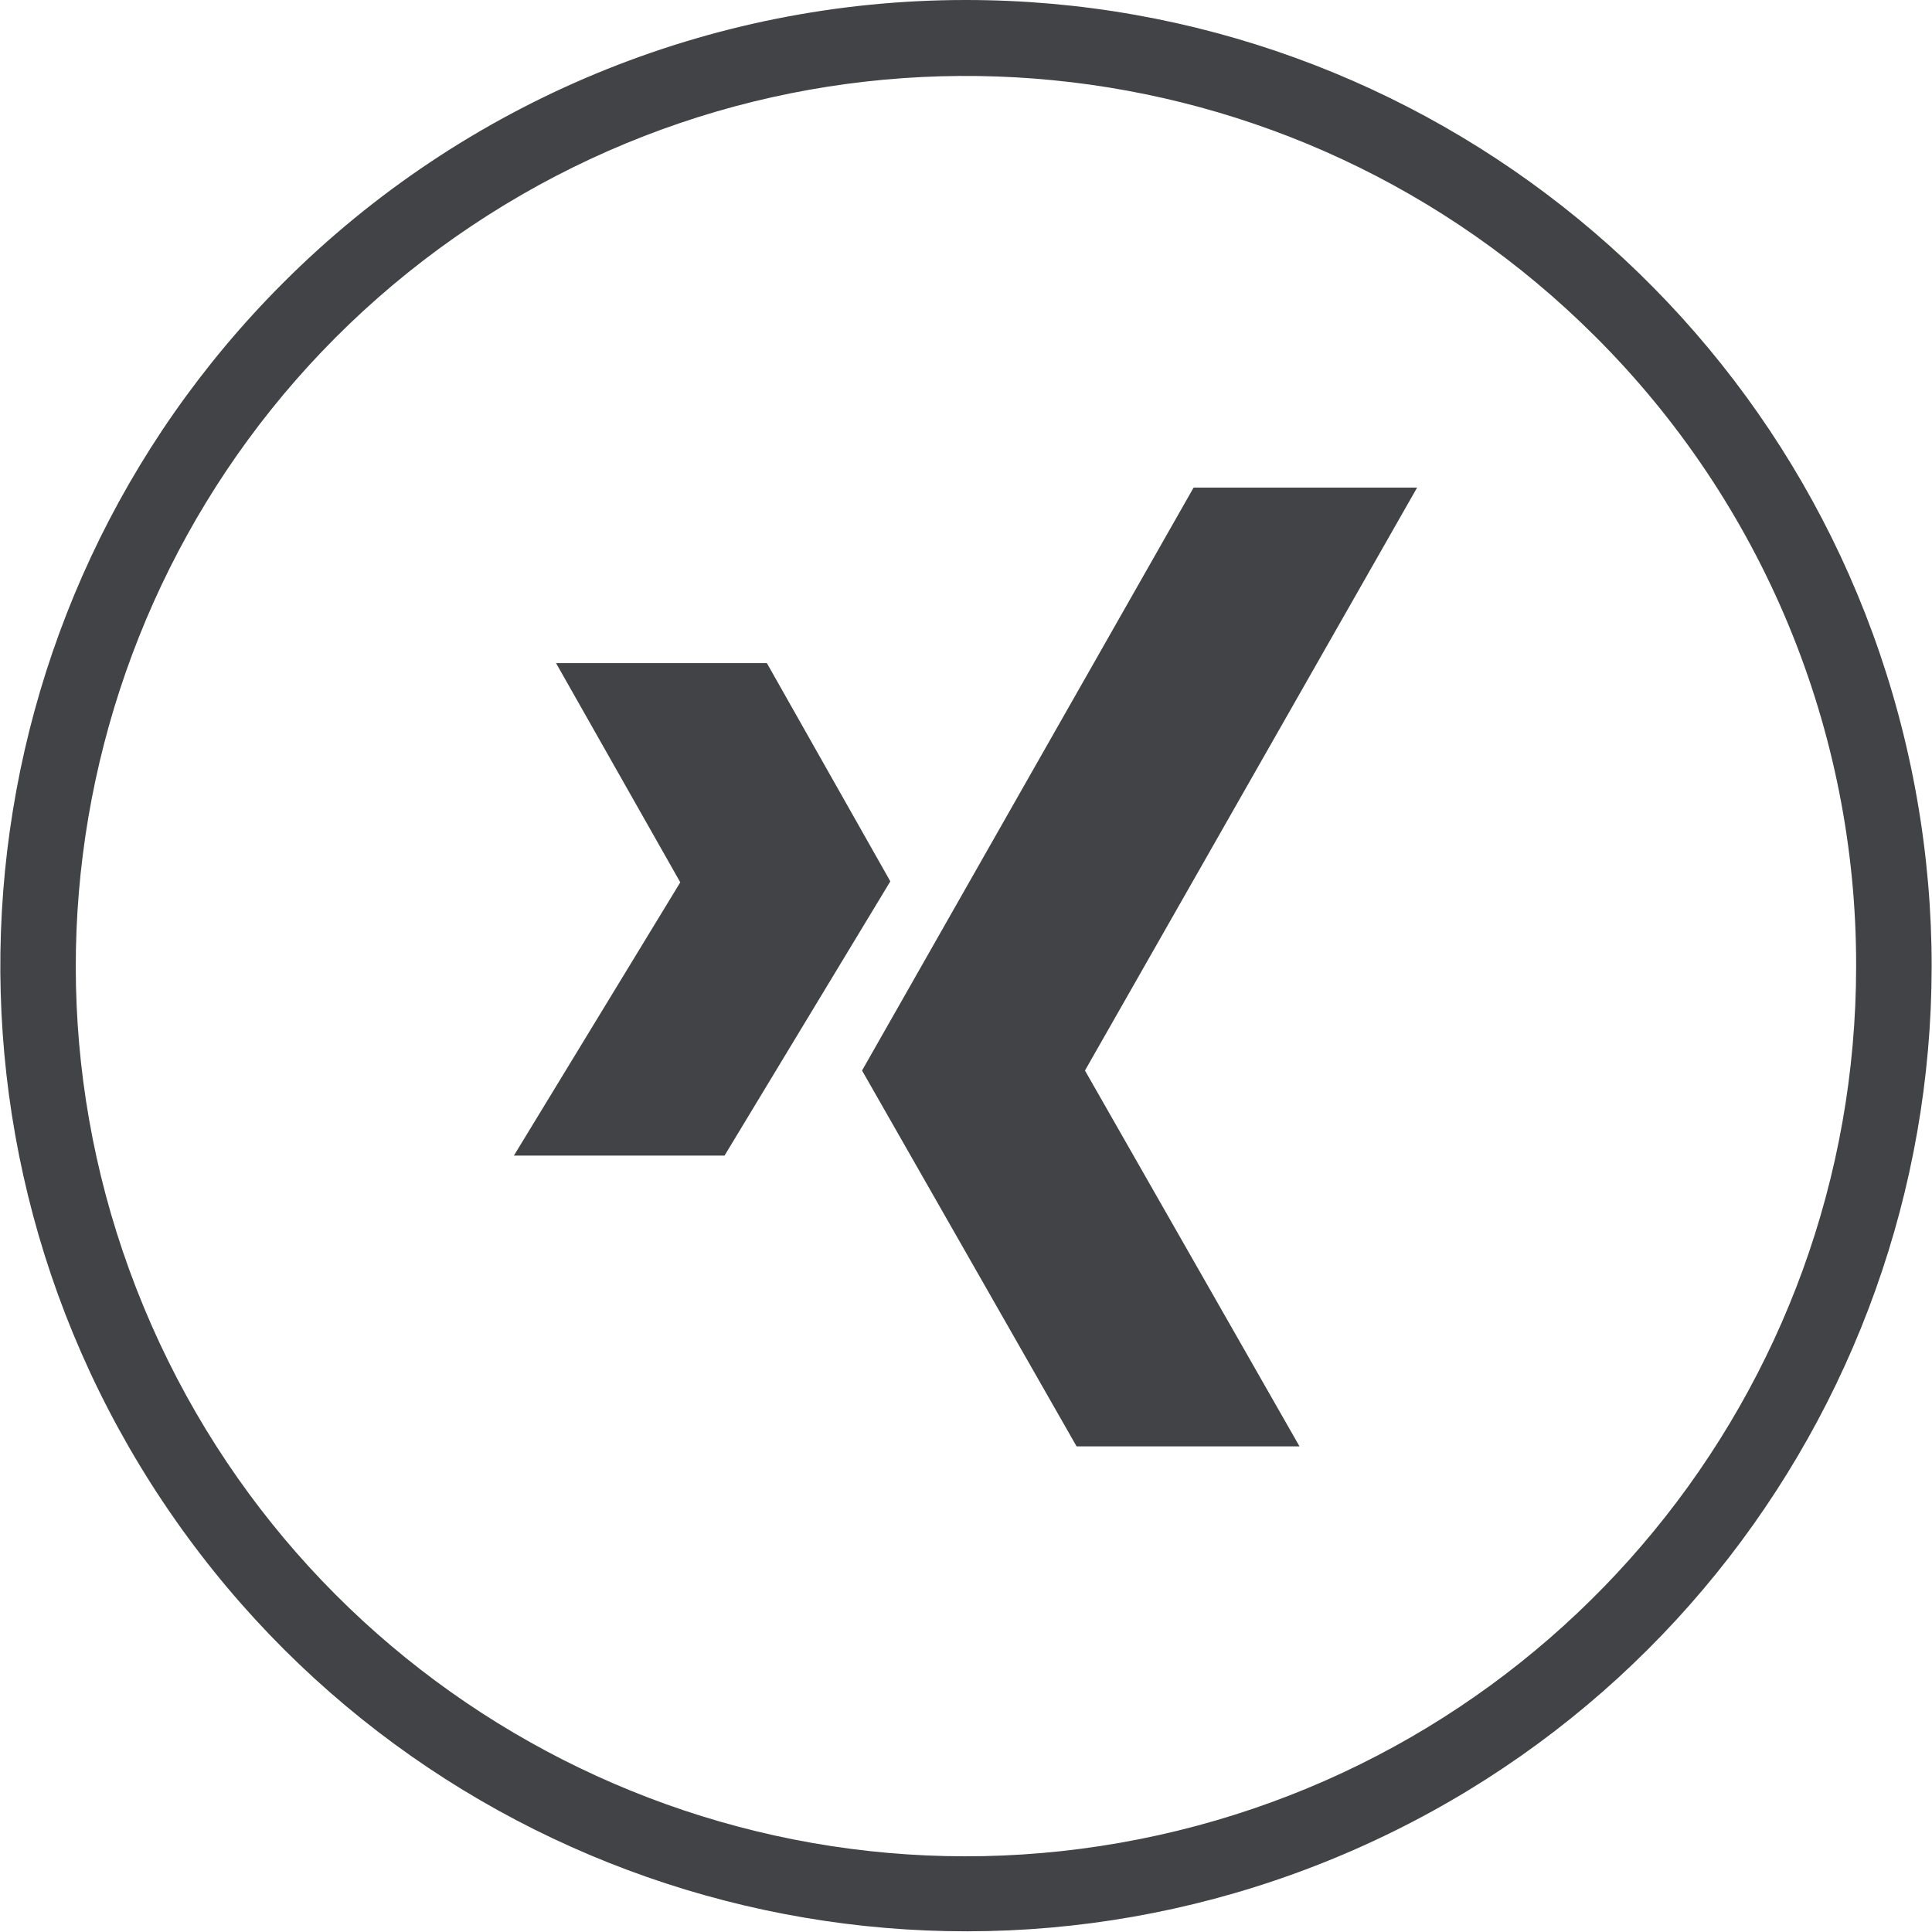
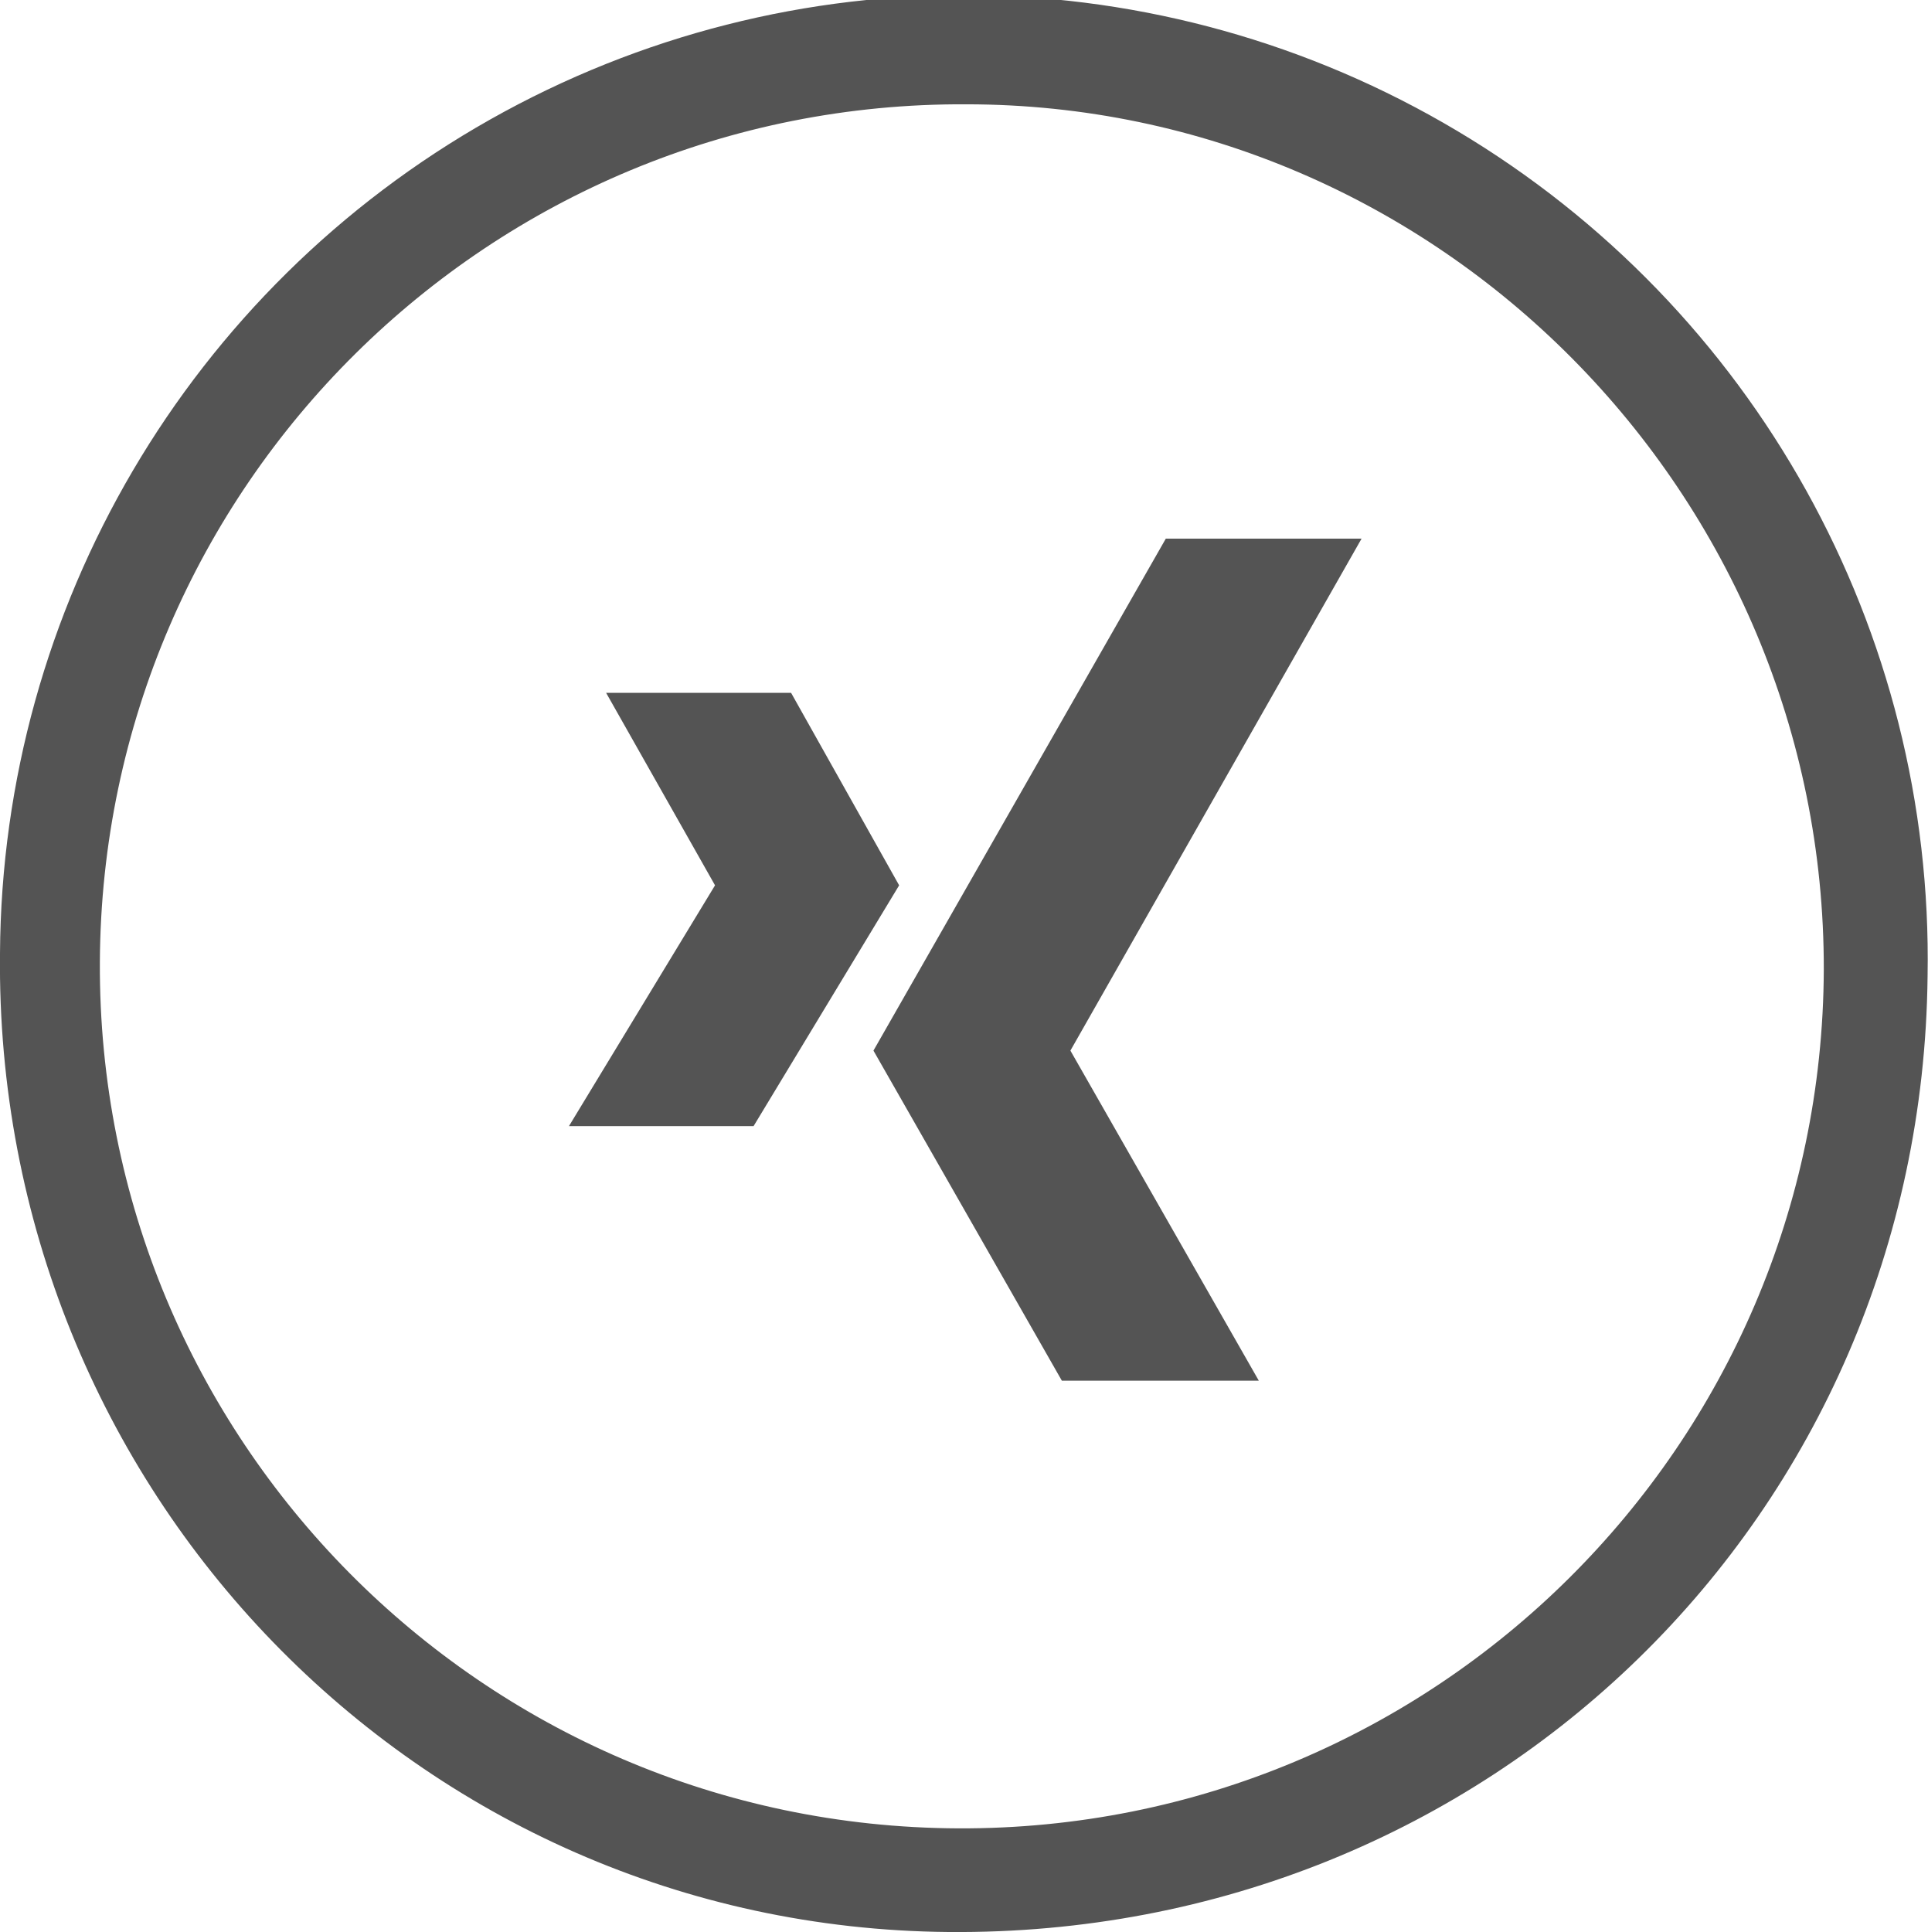
- <svg xmlns="http://www.w3.org/2000/svg" viewBox="0 0 99.04 99.06">
+ <svg xmlns="http://www.w3.org/2000/svg" viewBox="0 0 112.56 112.8">
  <defs>
-     <style>.cls-1,.cls-2{fill:#414346;}.cls-2{fill-rule:evenodd;}</style>
+     <style>.cls-1,.cls-2{fill:#545454;}.cls-2{fill-rule:evenodd;}</style>
  </defs>
  <g id="Ebene_2" data-name="Ebene 2">
-     <g id="_16" data-name="16">
-       <path class="cls-1" d="M49.52,0a49.51,49.51,0,1,1-35,14.5A49.47,49.47,0,0,1,49.52,0ZM81.79,17.25a45.64,45.64,0,1,0,13.38,32.3,45.45,45.45,0,0,0-13.38-32.3Z" />
-       <path class="cls-2" d="M39.32,34H28.51l6.37,11.24L26.35,59.25h10.8l8.5-14.06ZM61.2,25l-17,29.89,11,19.27H66.63l-11-19.27L72.66,25Z" />
+     <g id="Ebene_1-2" data-name="Ebene 1">
+       <path class="cls-1" d="M112.55,57C112.21,88.46,87,113.08,55.37,112.8,24.42,112.53-.34,87,0,55.66A56.28,56.28,0,1,1,112.55,57Zm-6.06-.39C106.54,28.86,84,6.1,56.43,6.09A50.33,50.33,0,1,0,106.49,56.6Z" />
+       <path class="cls-2" d="M46.19,40.45H35.39l6.36,11.24L33.22,65.75H44l8.5-14.06Zm21.88-9L51,61.34,62,80.61H73.5l-11-19.27,17-29.89Z" />
    </g>
  </g>
</svg>
